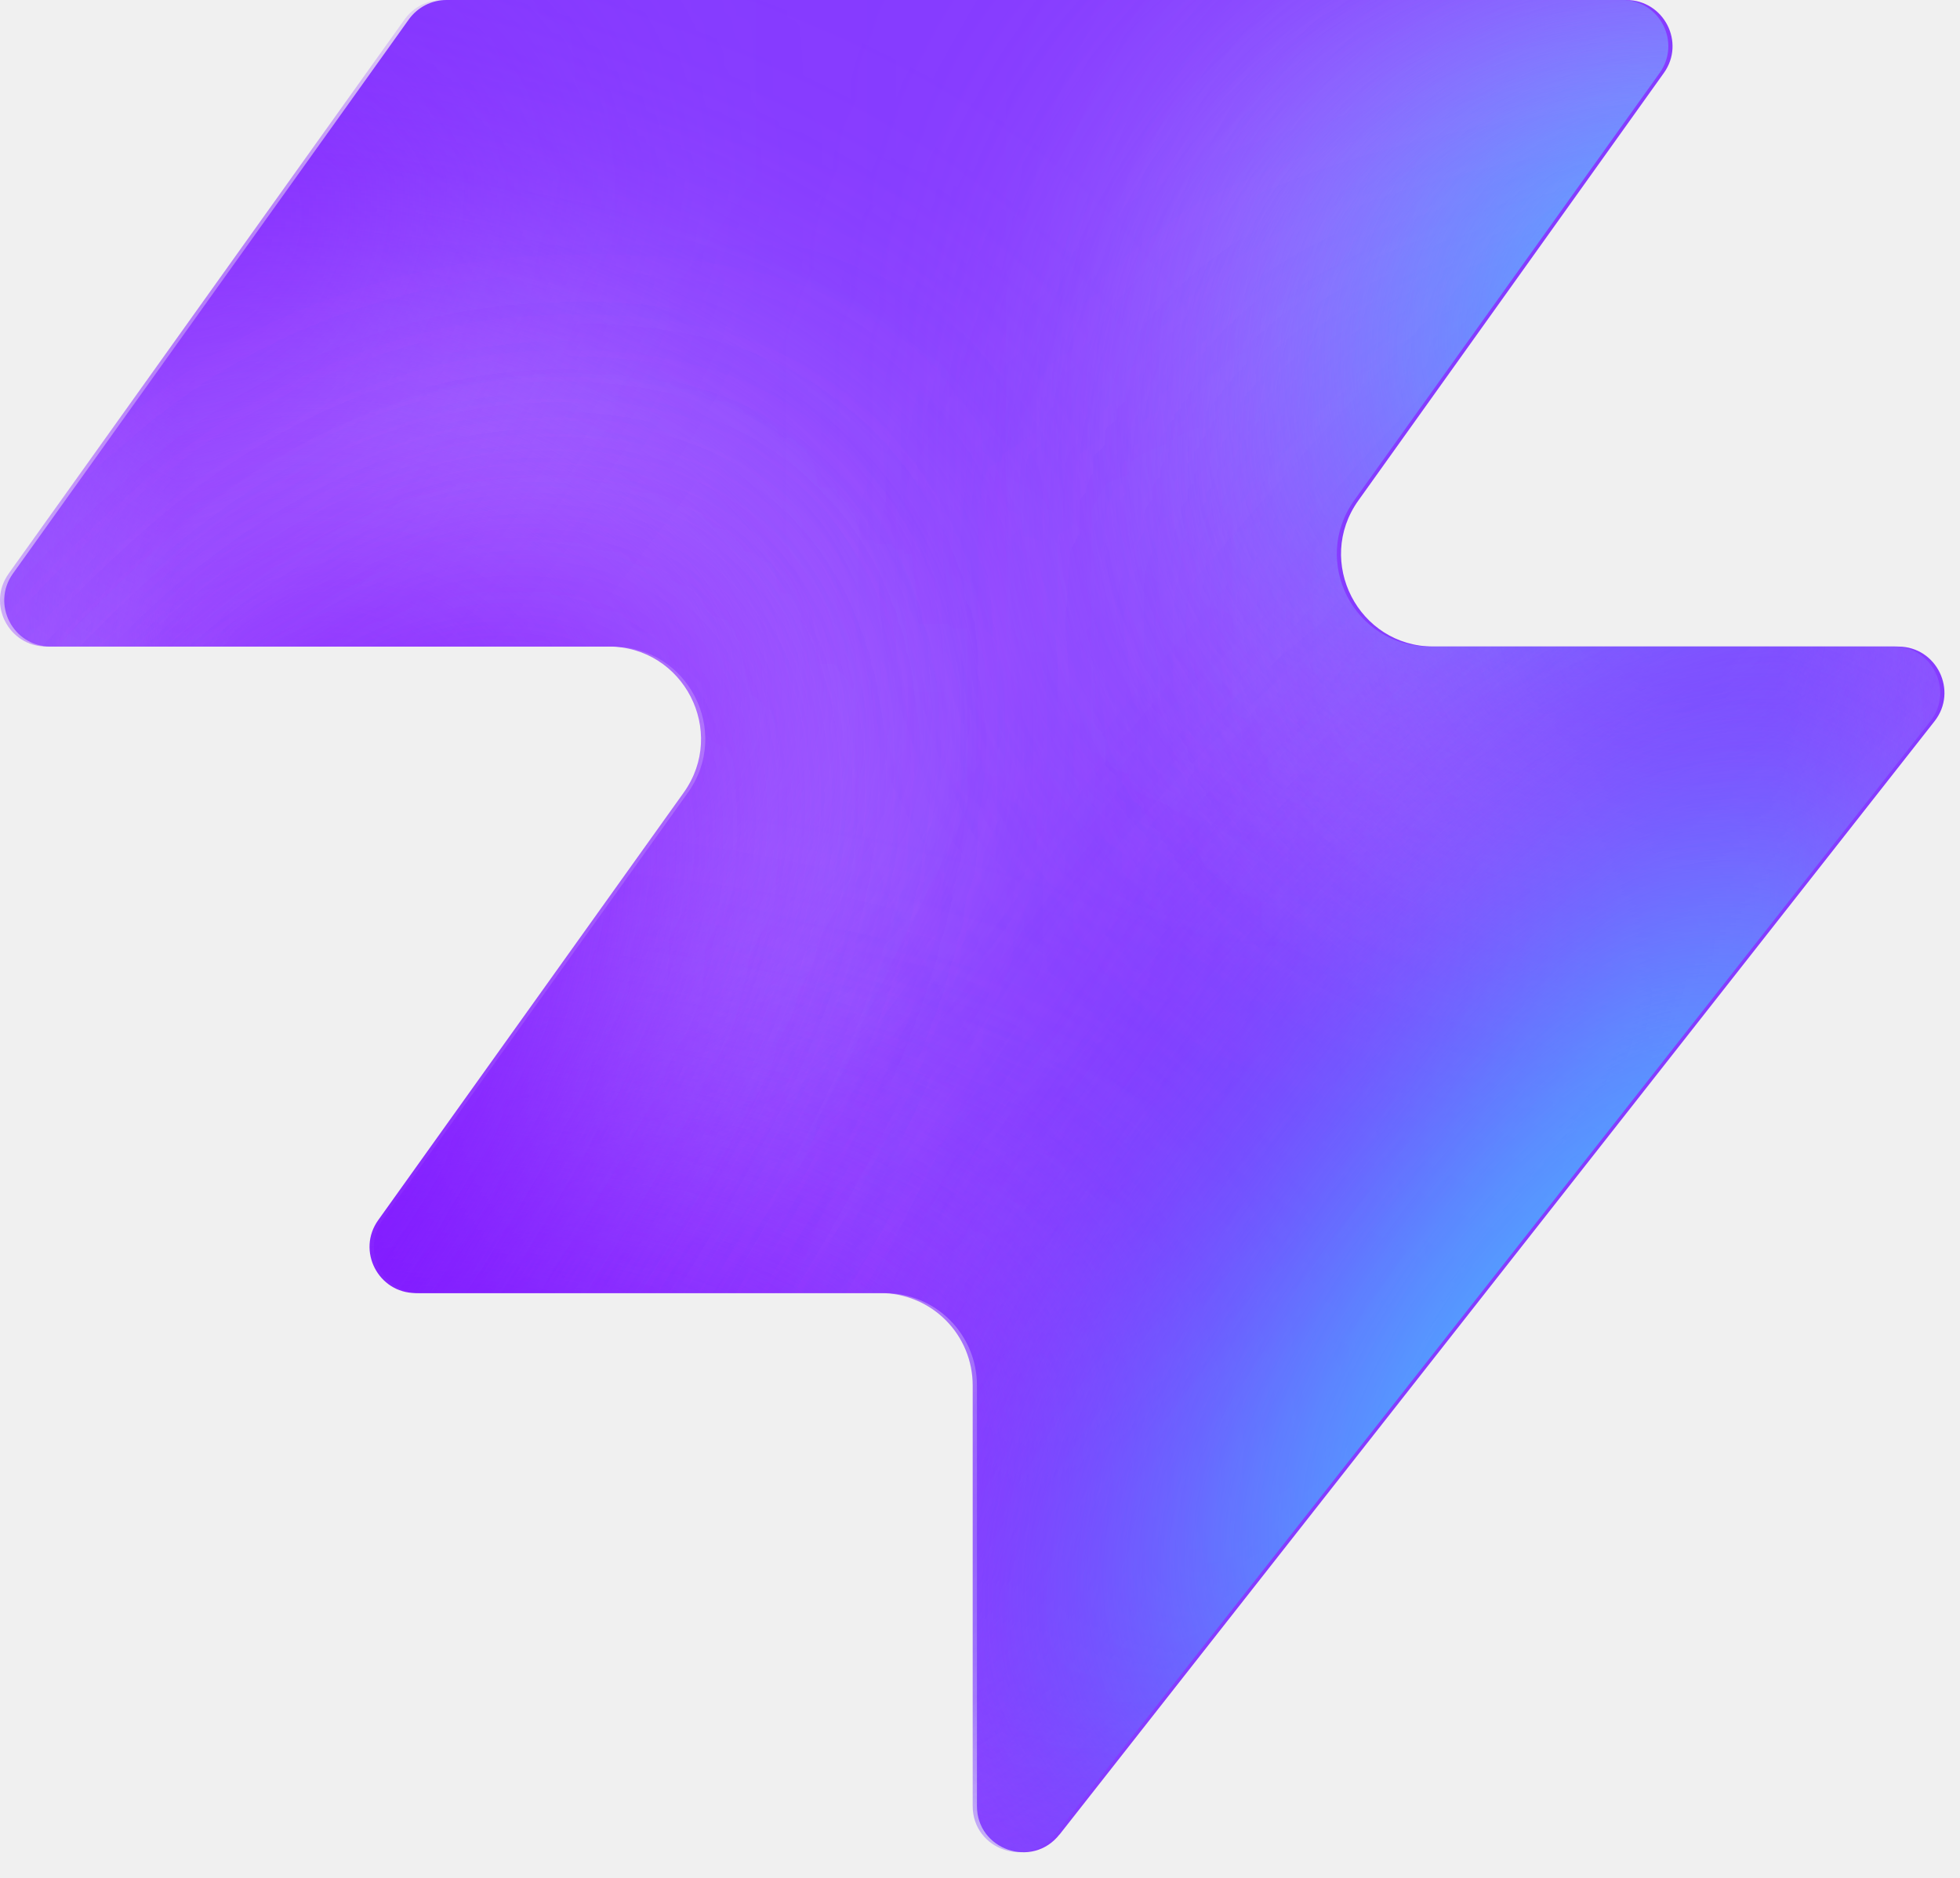
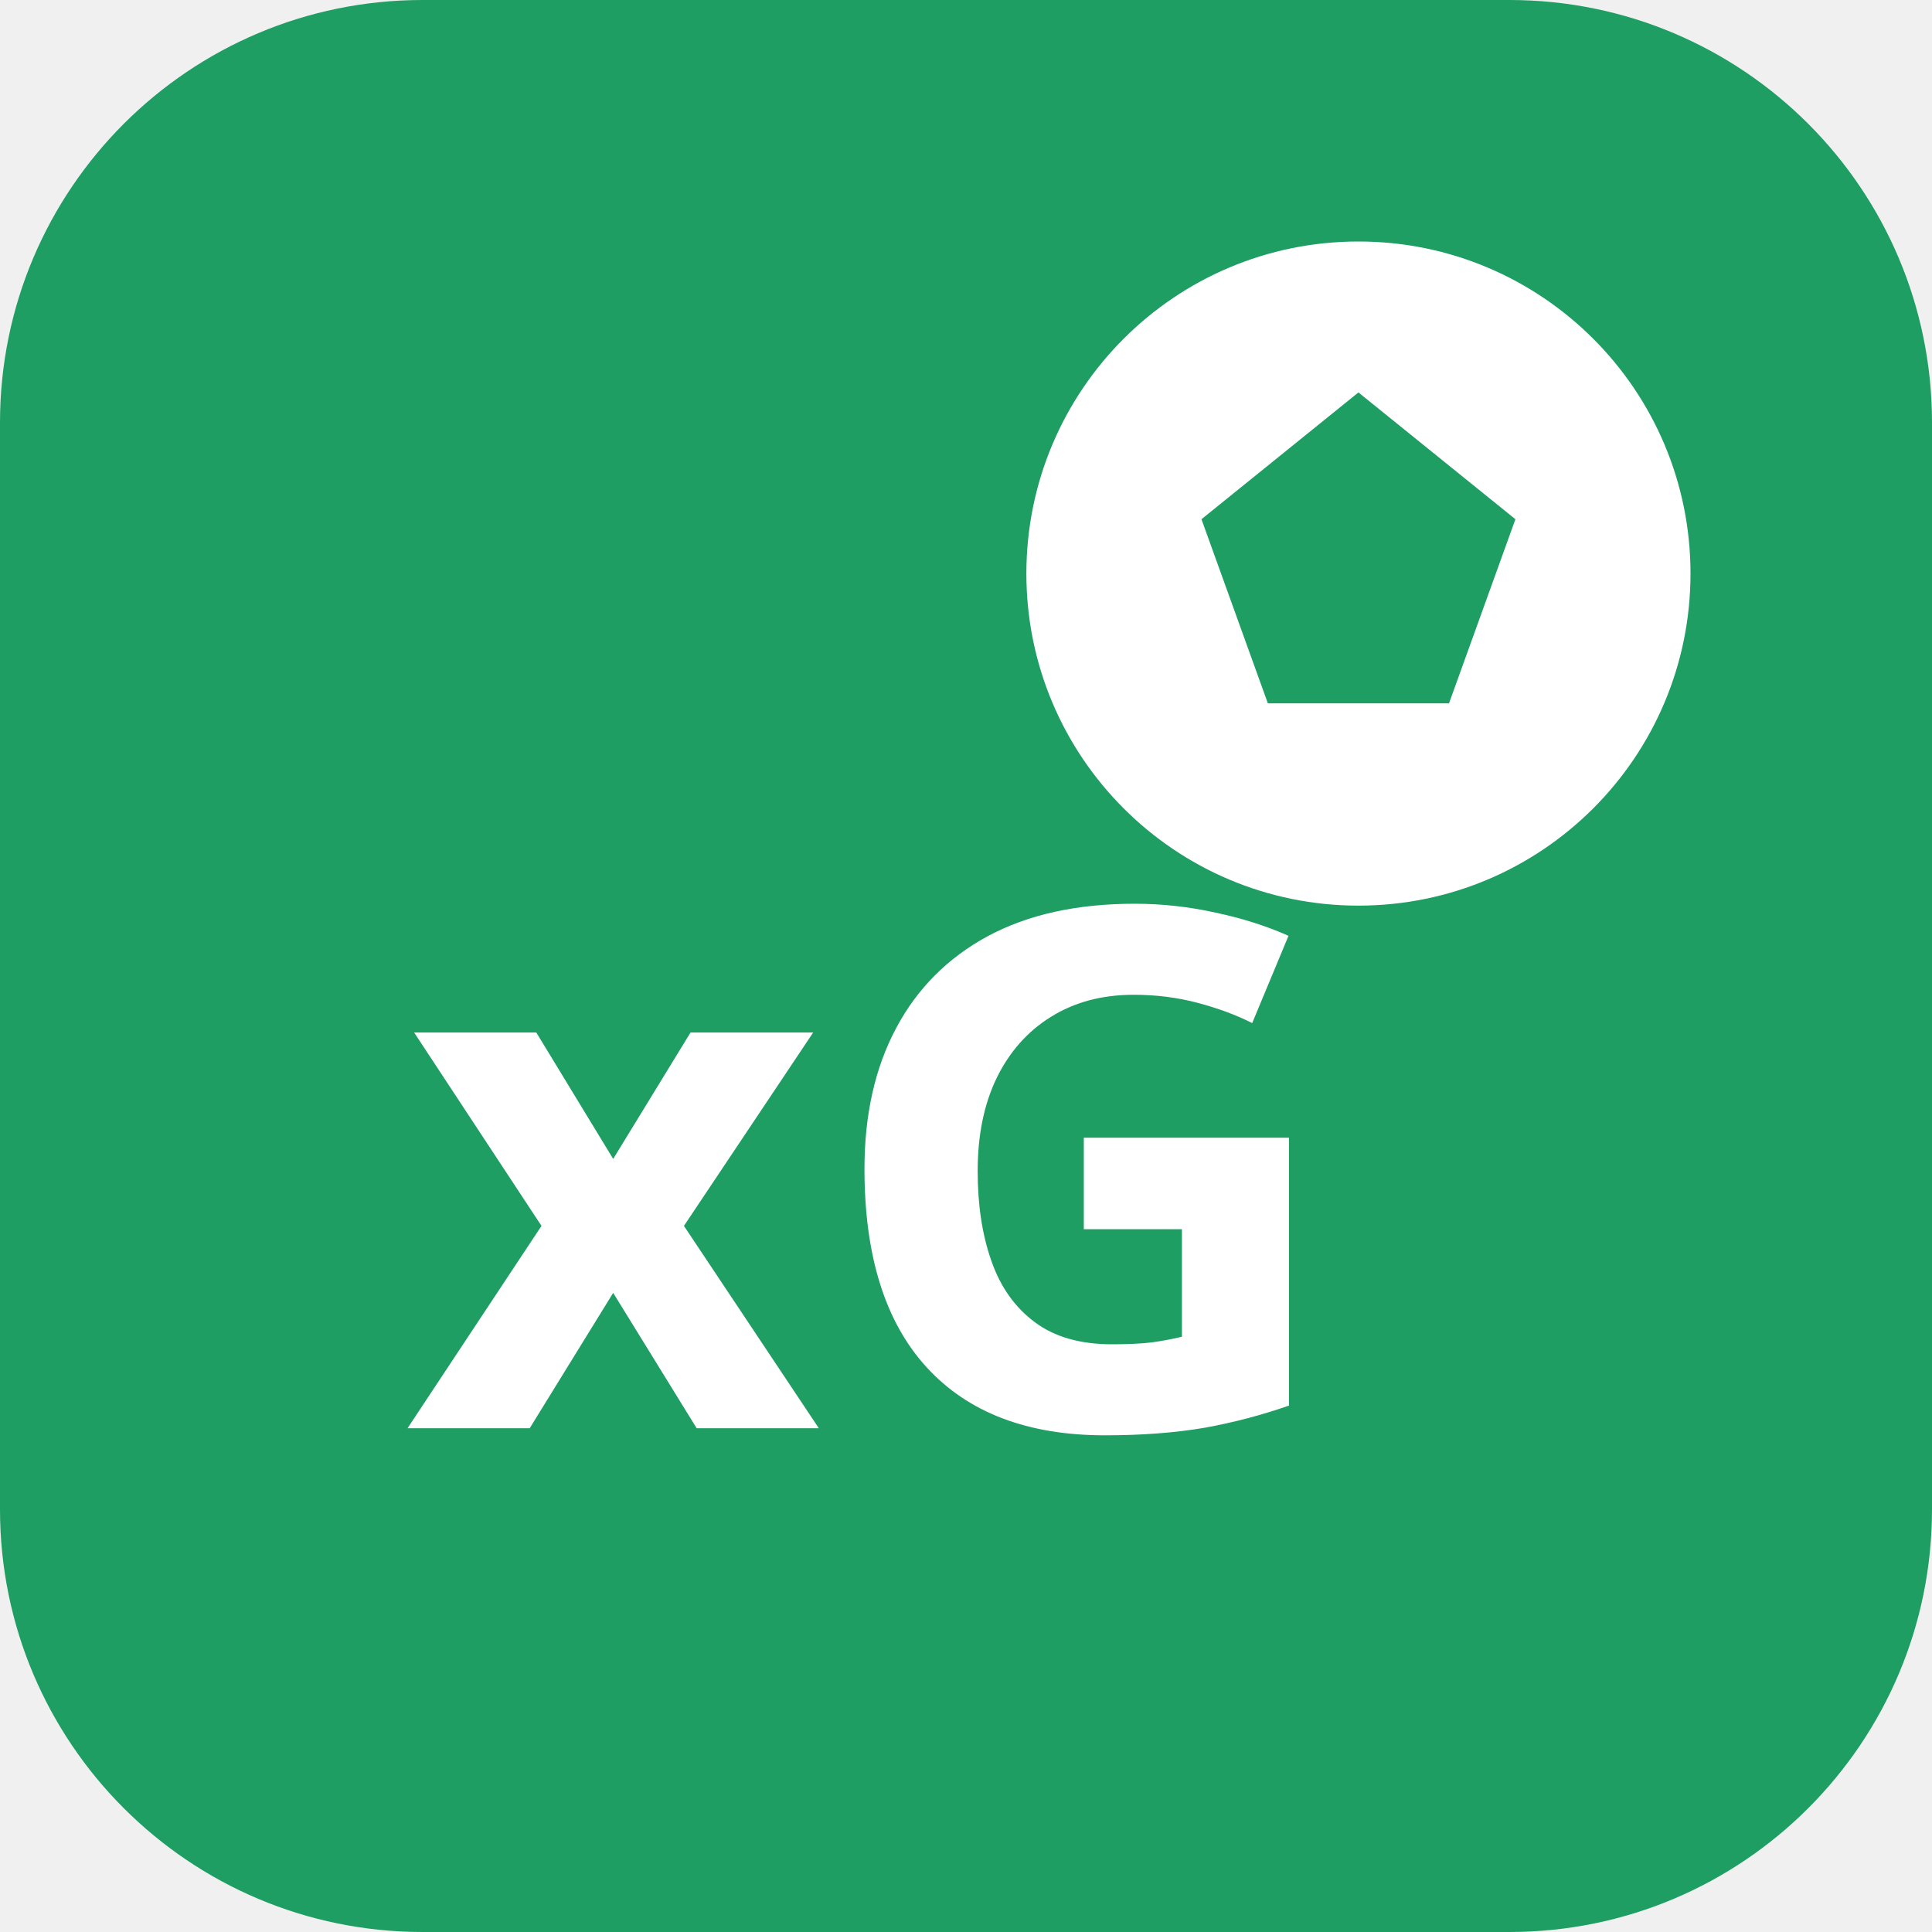
- <svg xmlns="http://www.w3.org/2000/svg" width="48" height="46" fill="none" viewBox="0 0 48 46">
-   <path fill="#863bff" d="M25.946 44.938c-.664.845-2.021.375-2.021-.698V33.937a2.26 2.26 0 0 0-2.262-2.262H10.287c-.92 0-1.456-1.04-.92-1.788l7.48-10.471c1.07-1.497 0-3.578-1.842-3.578H1.237c-.92 0-1.456-1.04-.92-1.788L10.013.474c.214-.297.556-.474.92-.474h28.894c.92 0 1.456 1.04.92 1.788l-7.48 10.471c-1.07 1.498 0 3.579 1.842 3.579h11.377c.943 0 1.473 1.088.89 1.83L25.947 44.94z" style="fill:#863bff;fill:color(display-p3 .525 .23 1);fill-opacity:1" />
-   <mask id="a" width="48" height="46" x="0" y="0" maskUnits="userSpaceOnUse" style="mask-type:alpha">
-     <path fill="#000" d="M25.842 44.938c-.664.844-2.021.375-2.021-.698V33.937a2.26 2.26 0 0 0-2.262-2.262H10.183c-.92 0-1.456-1.04-.92-1.788l7.48-10.471c1.07-1.498 0-3.579-1.842-3.579H1.133c-.92 0-1.456-1.04-.92-1.787L9.91.473c.214-.297.556-.474.92-.474h28.894c.92 0 1.456 1.04.92 1.788l-7.48 10.471c-1.07 1.498 0 3.578 1.842 3.578h11.377c.943 0 1.473 1.088.89 1.832L25.843 44.94z" style="fill:#000;fill-opacity:1" />
-   </mask>
-   <g mask="url(#a)">
-     <g filter="url(#b)">
-       <ellipse cx="5.508" cy="14.704" fill="#ede6ff" rx="5.508" ry="14.704" style="fill:#ede6ff;fill:color(display-p3 .927 .903 1);fill-opacity:1" transform="matrix(.00324 1 1 -.00324 -4.47 31.516)" />
-     </g>
-     <g filter="url(#c)">
-       <ellipse cx="10.399" cy="29.851" fill="#ede6ff" rx="10.399" ry="29.851" style="fill:#ede6ff;fill:color(display-p3 .927 .903 1);fill-opacity:1" transform="matrix(.00324 1 1 -.00324 -39.328 7.883)" />
-     </g>
-     <g filter="url(#d)">
-       <ellipse cx="5.508" cy="30.487" fill="#7e14ff" rx="5.508" ry="30.487" style="fill:#7e14ff;fill:color(display-p3 .492 .077 1);fill-opacity:1" transform="rotate(89.814 -25.913 -14.639)scale(1 -1)" />
-     </g>
-     <g filter="url(#e)">
-       <ellipse cx="5.508" cy="30.599" fill="#7e14ff" rx="5.508" ry="30.599" style="fill:#7e14ff;fill:color(display-p3 .492 .077 1);fill-opacity:1" transform="rotate(89.814 -32.644 -3.334)scale(1 -1)" />
-     </g>
-     <g filter="url(#f)">
-       <ellipse cx="5.508" cy="30.599" fill="#7e14ff" rx="5.508" ry="30.599" style="fill:#7e14ff;fill:color(display-p3 .492 .077 1);fill-opacity:1" transform="matrix(.00324 1 1 -.00324 -34.34 30.47)" />
-     </g>
-     <g filter="url(#g)">
-       <ellipse cx="14.072" cy="22.078" fill="#ede6ff" rx="14.072" ry="22.078" style="fill:#ede6ff;fill:color(display-p3 .927 .903 1);fill-opacity:1" transform="rotate(93.35 24.506 48.493)scale(-1 1)" />
-     </g>
-     <g filter="url(#h)">
-       <ellipse cx="3.47" cy="21.501" fill="#7e14ff" rx="3.47" ry="21.501" style="fill:#7e14ff;fill:color(display-p3 .492 .077 1);fill-opacity:1" transform="rotate(89.009 28.708 47.59)scale(-1 1)" />
-     </g>
-     <g filter="url(#i)">
-       <ellipse cx="3.47" cy="21.501" fill="#7e14ff" rx="3.47" ry="21.501" style="fill:#7e14ff;fill:color(display-p3 .492 .077 1);fill-opacity:1" transform="rotate(89.009 28.708 47.59)scale(-1 1)" />
-     </g>
-     <g filter="url(#j)">
-       <ellipse cx=".387" cy="8.972" fill="#7e14ff" rx="4.407" ry="29.108" style="fill:#7e14ff;fill:color(display-p3 .492 .077 1);fill-opacity:1" transform="rotate(39.51 .387 8.972)" />
-     </g>
-     <g filter="url(#k)">
-       <ellipse cx="47.523" cy="-6.092" fill="#7e14ff" rx="4.407" ry="29.108" style="fill:#7e14ff;fill:color(display-p3 .492 .077 1);fill-opacity:1" transform="rotate(37.892 47.523 -6.092)" />
-     </g>
-     <g filter="url(#l)">
-       <ellipse cx="41.412" cy="6.333" fill="#47bfff" rx="5.971" ry="9.665" style="fill:#47bfff;fill:color(display-p3 .28 .748 1);fill-opacity:1" transform="rotate(37.892 41.412 6.333)" />
-     </g>
-     <g filter="url(#m)">
-       <ellipse cx="-1.879" cy="38.332" fill="#7e14ff" rx="4.407" ry="29.108" style="fill:#7e14ff;fill:color(display-p3 .492 .077 1);fill-opacity:1" transform="rotate(37.892 -1.88 38.332)" />
-     </g>
-     <g filter="url(#n)">
-       <ellipse cx="-1.879" cy="38.332" fill="#7e14ff" rx="4.407" ry="29.108" style="fill:#7e14ff;fill:color(display-p3 .492 .077 1);fill-opacity:1" transform="rotate(37.892 -1.88 38.332)" />
-     </g>
-     <g filter="url(#o)">
-       <ellipse cx="35.651" cy="29.907" fill="#7e14ff" rx="4.407" ry="29.108" style="fill:#7e14ff;fill:color(display-p3 .492 .077 1);fill-opacity:1" transform="rotate(37.892 35.651 29.907)" />
-     </g>
-     <g filter="url(#p)">
-       <ellipse cx="38.418" cy="32.4" fill="#47bfff" rx="5.971" ry="15.297" style="fill:#47bfff;fill:color(display-p3 .28 .748 1);fill-opacity:1" transform="rotate(37.892 38.418 32.4)" />
-     </g>
+ <svg xmlns="http://www.w3.org/2000/svg" width="64" height="64" viewBox="0 0 64 64">
+   <rect width="64" height="64" rx="14" fill="#1e9e63" />
+   <text x="29" y="38" text-anchor="middle" dominant-baseline="central" font-family="'Space Grotesk', system-ui, sans-serif" font-weight="700" font-size="24" fill="#ffffff">xG</text>
+   <g transform="translate(45, 19)">
+     <circle r="11" fill="#ffffff" />
+     <polygon points="0,-6 5.2,-1.8 3,4.3 -3,4.3 -5.2,-1.8" fill="#1e9e63" />
  </g>
-   <defs>
-     <filter id="b" width="60.045" height="41.654" x="-19.77" y="16.149" color-interpolation-filters="sRGB" filterUnits="userSpaceOnUse">
-       <feFlood flood-opacity="0" result="BackgroundImageFix" />
-       <feBlend in="SourceGraphic" in2="BackgroundImageFix" result="shape" />
-       <feGaussianBlur result="effect1_foregroundBlur_2002_17158" stdDeviation="7.659" />
-     </filter>
-     <filter id="c" width="90.34" height="51.437" x="-54.613" y="-7.533" color-interpolation-filters="sRGB" filterUnits="userSpaceOnUse">
-       <feFlood flood-opacity="0" result="BackgroundImageFix" />
-       <feBlend in="SourceGraphic" in2="BackgroundImageFix" result="shape" />
-       <feGaussianBlur result="effect1_foregroundBlur_2002_17158" stdDeviation="7.659" />
-     </filter>
-     <filter id="d" width="79.355" height="29.4" x="-49.64" y="2.03" color-interpolation-filters="sRGB" filterUnits="userSpaceOnUse">
-       <feFlood flood-opacity="0" result="BackgroundImageFix" />
-       <feBlend in="SourceGraphic" in2="BackgroundImageFix" result="shape" />
-       <feGaussianBlur result="effect1_foregroundBlur_2002_17158" stdDeviation="4.596" />
-     </filter>
-     <filter id="e" width="79.579" height="29.4" x="-45.045" y="20.029" color-interpolation-filters="sRGB" filterUnits="userSpaceOnUse">
-       <feFlood flood-opacity="0" result="BackgroundImageFix" />
-       <feBlend in="SourceGraphic" in2="BackgroundImageFix" result="shape" />
-       <feGaussianBlur result="effect1_foregroundBlur_2002_17158" stdDeviation="4.596" />
-     </filter>
-     <filter id="f" width="79.579" height="29.4" x="-43.513" y="21.178" color-interpolation-filters="sRGB" filterUnits="userSpaceOnUse">
-       <feFlood flood-opacity="0" result="BackgroundImageFix" />
-       <feBlend in="SourceGraphic" in2="BackgroundImageFix" result="shape" />
-       <feGaussianBlur result="effect1_foregroundBlur_2002_17158" stdDeviation="4.596" />
-     </filter>
-     <filter id="g" width="74.749" height="58.852" x="15.756" y="-17.901" color-interpolation-filters="sRGB" filterUnits="userSpaceOnUse">
-       <feFlood flood-opacity="0" result="BackgroundImageFix" />
-       <feBlend in="SourceGraphic" in2="BackgroundImageFix" result="shape" />
-       <feGaussianBlur result="effect1_foregroundBlur_2002_17158" stdDeviation="7.659" />
-     </filter>
-     <filter id="h" width="61.377" height="25.362" x="23.548" y="2.284" color-interpolation-filters="sRGB" filterUnits="userSpaceOnUse">
-       <feFlood flood-opacity="0" result="BackgroundImageFix" />
-       <feBlend in="SourceGraphic" in2="BackgroundImageFix" result="shape" />
-       <feGaussianBlur result="effect1_foregroundBlur_2002_17158" stdDeviation="4.596" />
-     </filter>
-     <filter id="i" width="61.377" height="25.362" x="23.548" y="2.284" color-interpolation-filters="sRGB" filterUnits="userSpaceOnUse">
-       <feFlood flood-opacity="0" result="BackgroundImageFix" />
-       <feBlend in="SourceGraphic" in2="BackgroundImageFix" result="shape" />
-       <feGaussianBlur result="effect1_foregroundBlur_2002_17158" stdDeviation="4.596" />
-     </filter>
-     <filter id="j" width="56.045" height="63.649" x="-27.636" y="-22.853" color-interpolation-filters="sRGB" filterUnits="userSpaceOnUse">
-       <feFlood flood-opacity="0" result="BackgroundImageFix" />
-       <feBlend in="SourceGraphic" in2="BackgroundImageFix" result="shape" />
-       <feGaussianBlur result="effect1_foregroundBlur_2002_17158" stdDeviation="4.596" />
-     </filter>
-     <filter id="k" width="54.814" height="64.646" x="20.116" y="-38.415" color-interpolation-filters="sRGB" filterUnits="userSpaceOnUse">
-       <feFlood flood-opacity="0" result="BackgroundImageFix" />
-       <feBlend in="SourceGraphic" in2="BackgroundImageFix" result="shape" />
-       <feGaussianBlur result="effect1_foregroundBlur_2002_17158" stdDeviation="4.596" />
-     </filter>
-     <filter id="l" width="33.541" height="35.313" x="24.641" y="-11.323" color-interpolation-filters="sRGB" filterUnits="userSpaceOnUse">
-       <feFlood flood-opacity="0" result="BackgroundImageFix" />
-       <feBlend in="SourceGraphic" in2="BackgroundImageFix" result="shape" />
-       <feGaussianBlur result="effect1_foregroundBlur_2002_17158" stdDeviation="4.596" />
-     </filter>
-     <filter id="m" width="54.814" height="64.646" x="-29.286" y="6.009" color-interpolation-filters="sRGB" filterUnits="userSpaceOnUse">
-       <feFlood flood-opacity="0" result="BackgroundImageFix" />
-       <feBlend in="SourceGraphic" in2="BackgroundImageFix" result="shape" />
-       <feGaussianBlur result="effect1_foregroundBlur_2002_17158" stdDeviation="4.596" />
-     </filter>
-     <filter id="n" width="54.814" height="64.646" x="-29.286" y="6.009" color-interpolation-filters="sRGB" filterUnits="userSpaceOnUse">
-       <feFlood flood-opacity="0" result="BackgroundImageFix" />
-       <feBlend in="SourceGraphic" in2="BackgroundImageFix" result="shape" />
-       <feGaussianBlur result="effect1_foregroundBlur_2002_17158" stdDeviation="4.596" />
-     </filter>
-     <filter id="o" width="54.814" height="64.646" x="8.244" y="-2.416" color-interpolation-filters="sRGB" filterUnits="userSpaceOnUse">
-       <feFlood flood-opacity="0" result="BackgroundImageFix" />
-       <feBlend in="SourceGraphic" in2="BackgroundImageFix" result="shape" />
-       <feGaussianBlur result="effect1_foregroundBlur_2002_17158" stdDeviation="4.596" />
-     </filter>
-     <filter id="p" width="39.409" height="43.623" x="18.713" y="10.588" color-interpolation-filters="sRGB" filterUnits="userSpaceOnUse">
-       <feFlood flood-opacity="0" result="BackgroundImageFix" />
-       <feBlend in="SourceGraphic" in2="BackgroundImageFix" result="shape" />
-       <feGaussianBlur result="effect1_foregroundBlur_2002_17158" stdDeviation="4.596" />
-     </filter>
-   </defs>
</svg>
